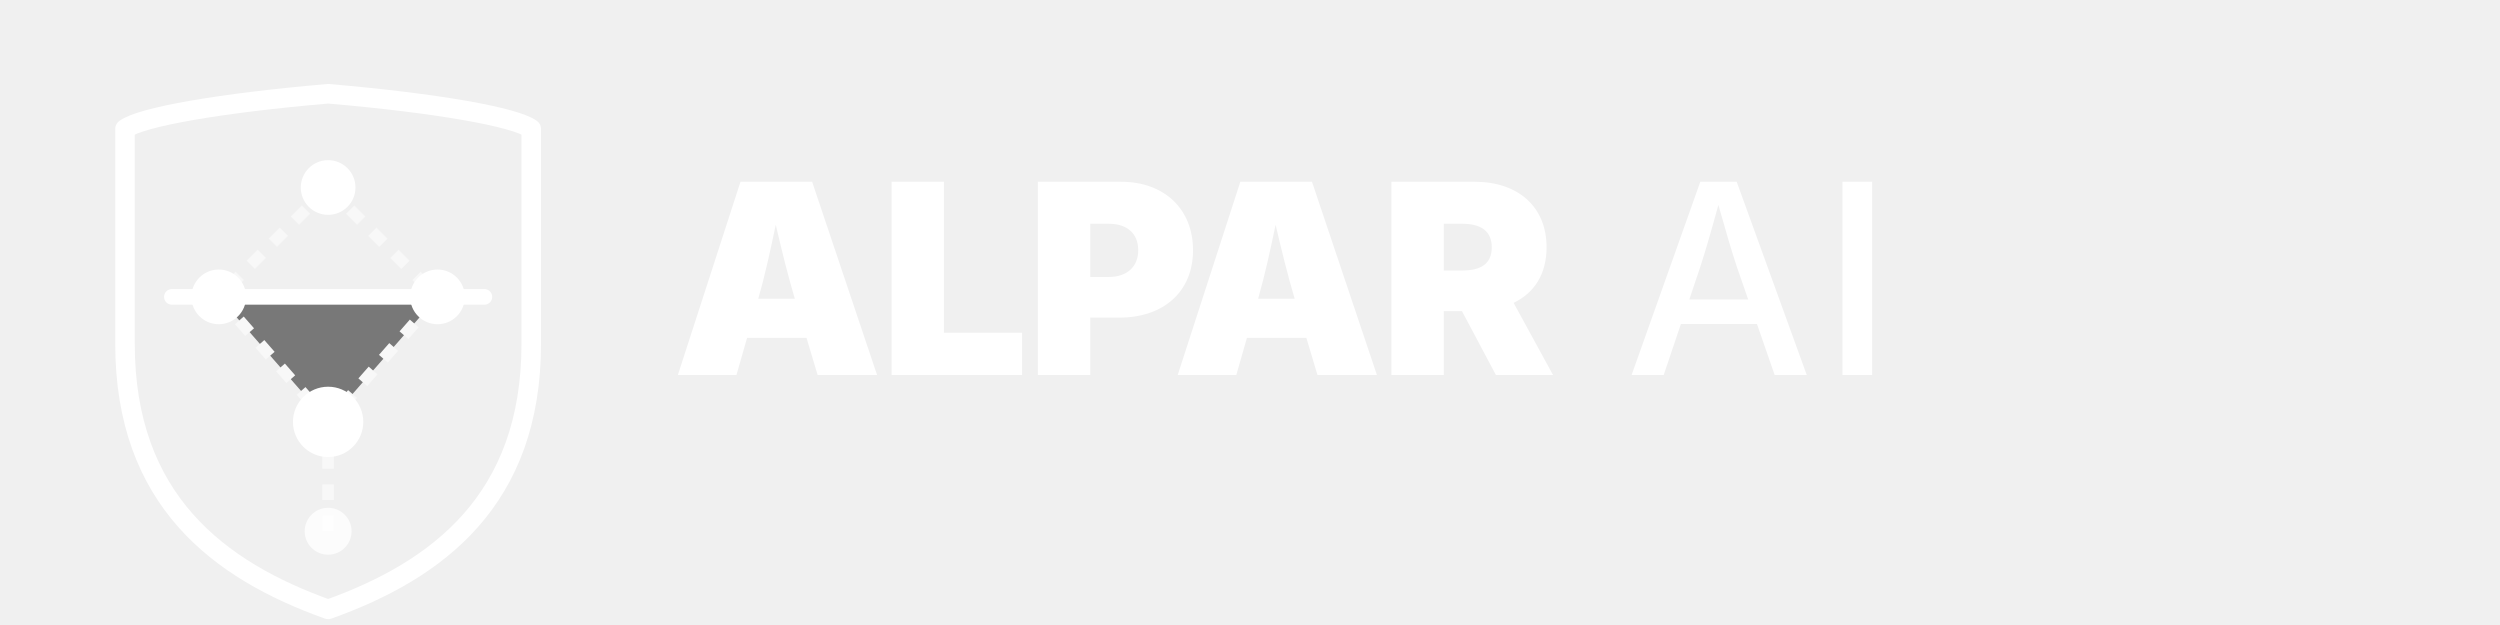
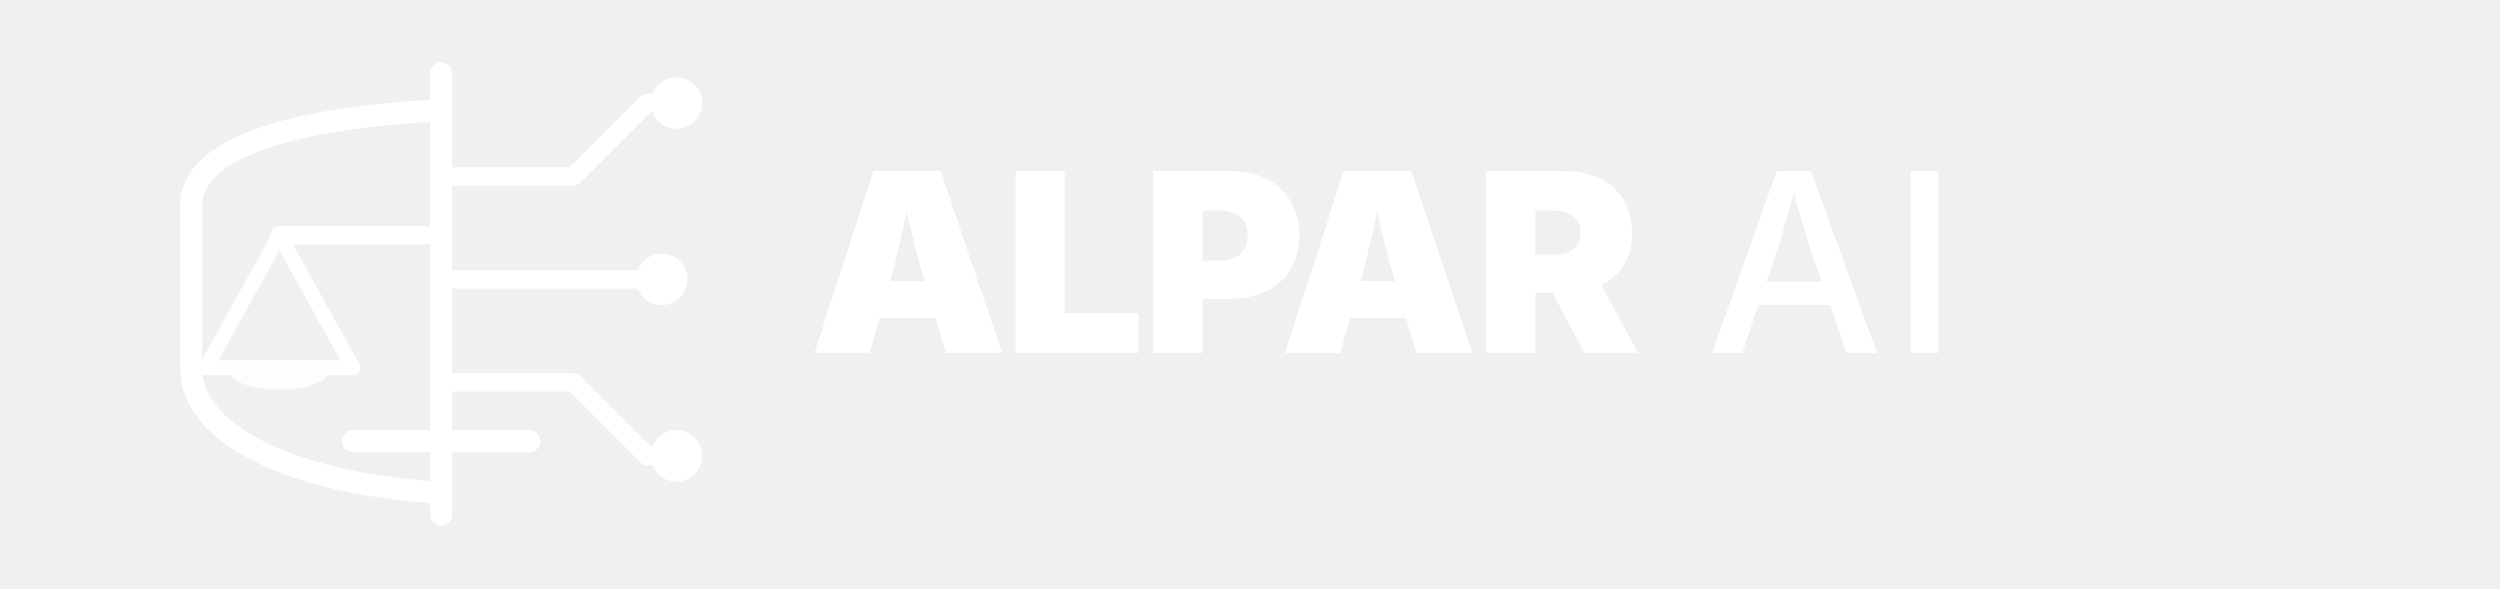
- <svg xmlns="http://www.w3.org/2000/svg" viewBox="0 0 320 80" width="320" height="80" role="img" aria-label="ALPAR AI">
-   <g transform="translate(10, 8)">
-     <path d="M 32,4 C 18,5.2 8,7 6,8.5 V 36 C 6,56 18,65 32,70 C 46,65 58,56 58,36 V 8.5 C 56,7 46,5.2 32,4 Z" fill="none" stroke="#FFFFFF" stroke-width="2.5" stroke-linejoin="round" />
-     <path d="M 32,16 L 18,30 M 32,16 L 46,30 M 18,30 L 32,46 L 46,30 M 32,46 L 32,60" stroke="#FFFFFF" stroke-width="1.5" stroke-dasharray="2,2" opacity="0.5" />
-     <circle cx="32" cy="16" r="3.5" fill="#FFFFFF" />
-     <circle cx="18" cy="30" r="3.5" fill="#FFFFFF" />
-     <circle cx="46" cy="30" r="3.5" fill="#FFFFFF" />
-     <circle cx="32" cy="46" r="4.5" fill="#FFFFFF" />
-     <circle cx="32" cy="60" r="3" fill="#FFFFFF" opacity="0.8" />
-     <path d="M 12,30 H 52" stroke="#FFFFFF" stroke-width="2" stroke-linecap="round" />
+ <svg xmlns="http://www.w3.org/2000/svg" viewBox="0 0 340 80" width="340" height="80" role="img" aria-label="ALPAR AI">
+   <g transform="translate(10, 0)">
+     <path d="M 50,10 V 70" stroke="#FFFFFF" stroke-width="3" stroke-linecap="round" />
+     <path d="M 50,15 C 30,16 16,20 16,28 V 50 C 16,60 32,66 50,67" fill="none" stroke="#FFFFFF" stroke-width="3" stroke-linecap="round" />
+     <path d="M 50,32 H 28" stroke="#FFFFFF" stroke-width="2.5" stroke-linecap="round" />
+     <path d="M 28,32 L 18,50 H 38 Z" fill="none" stroke="#FFFFFF" stroke-width="2" stroke-linejoin="round" />
+     <path d="M 21,50 C 21,54 35,54 35,50 Z" fill="#FFFFFF" opacity="0.85" />
+     <path d="M 38,60 H 62" stroke="#FFFFFF" stroke-width="3" stroke-linecap="round" />
+     <path d="M 50,24 H 68 L 78,14 H 82" fill="none" stroke="#FFFFFF" stroke-width="2.5" stroke-linecap="round" stroke-linejoin="round" />
+     <circle cx="82" cy="14" r="3.5" fill="#FFFFFF" />
+     <path d="M 50,38 H 80" fill="none" stroke="#FFFFFF" stroke-width="2.5" stroke-linecap="round" />
+     <circle cx="80" cy="38" r="3.5" fill="#FFFFFF" />
+     <path d="M 50,52 H 68 L 78,62 H 82" fill="none" stroke="#FFFFFF" stroke-width="2.5" stroke-linecap="round" stroke-linejoin="round" />
+     <circle cx="82" cy="62" r="3.5" fill="#FFFFFF" />
  </g>
-   <g transform="translate(86, 0)" font-family="Inter, -apple-system, BlinkMacSystemFont, 'Segoe UI', system-ui, sans-serif" font-weight="900" letter-spacing="-0.5">
+   <g transform="translate(110, 0)" font-family="Inter, -apple-system, BlinkMacSystemFont, 'Segoe UI', system-ui, sans-serif" font-weight="900" letter-spacing="-0.5">
    <text x="0" y="48" font-size="34" fill="#FFFFFF">ALPAR</text>
    <text x="122" y="48" font-size="34" font-weight="500" fill="#FFFFFF" letter-spacing="1">AI</text>
  </g>
</svg>
